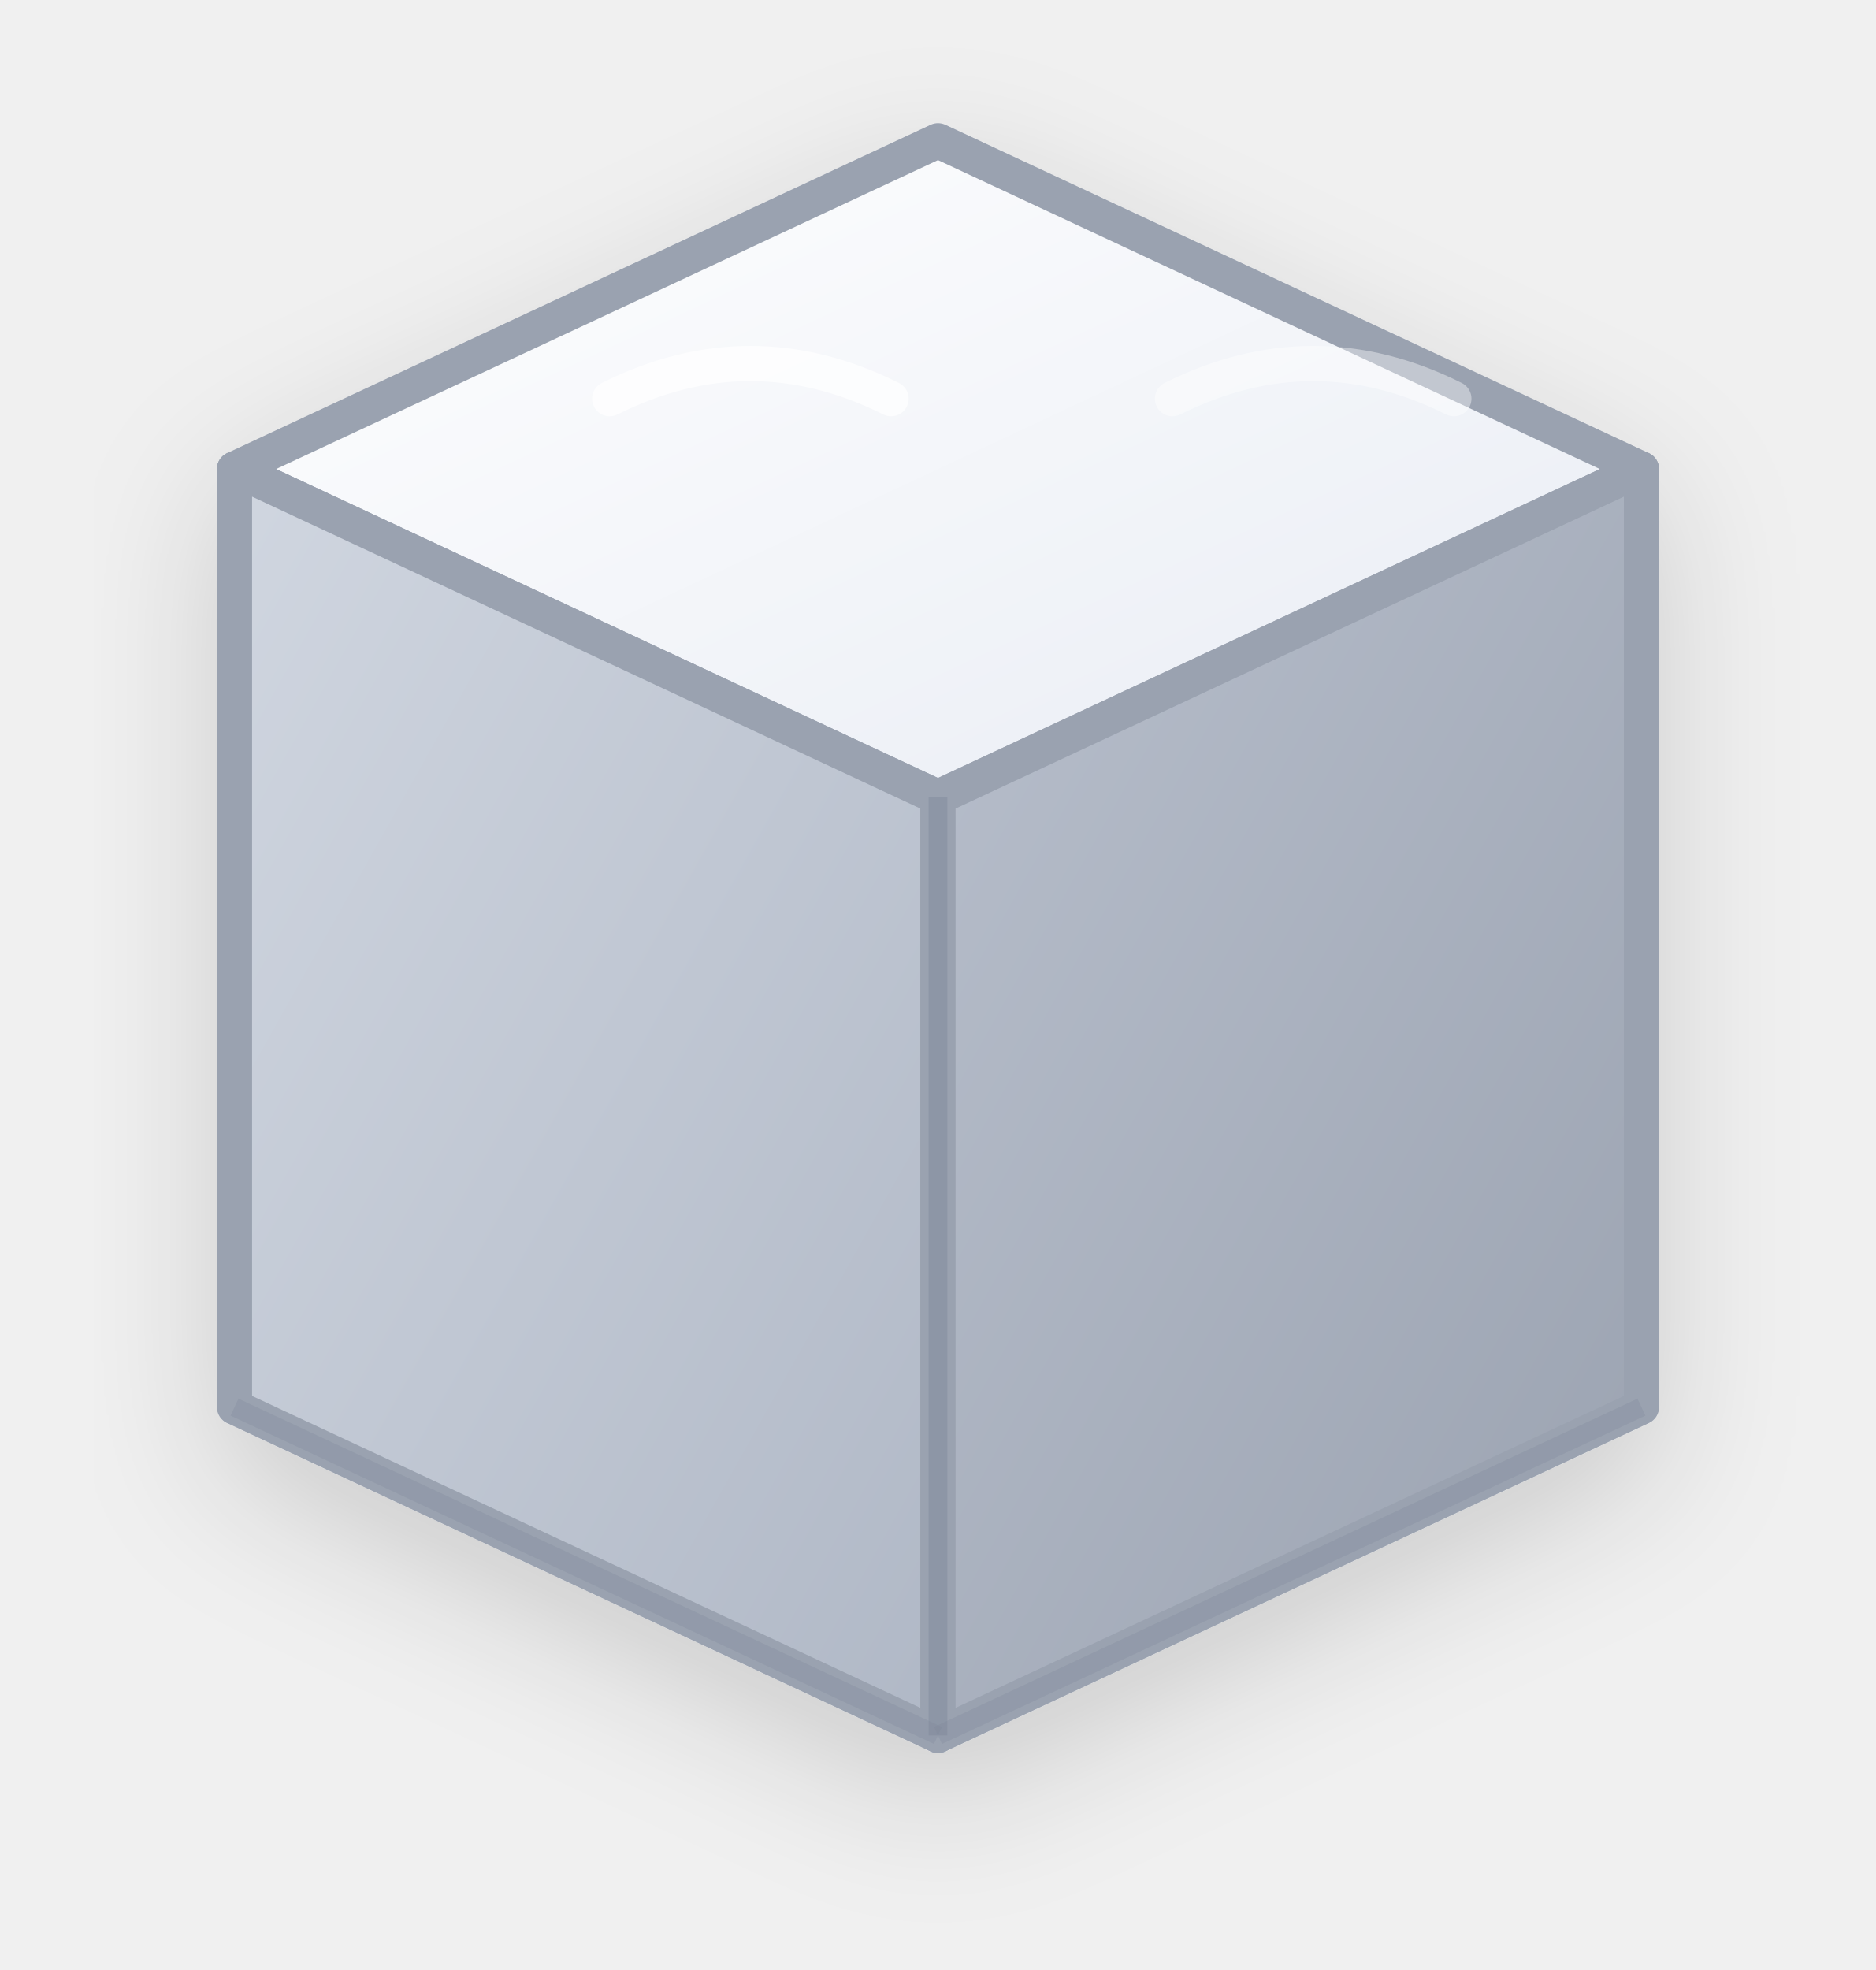
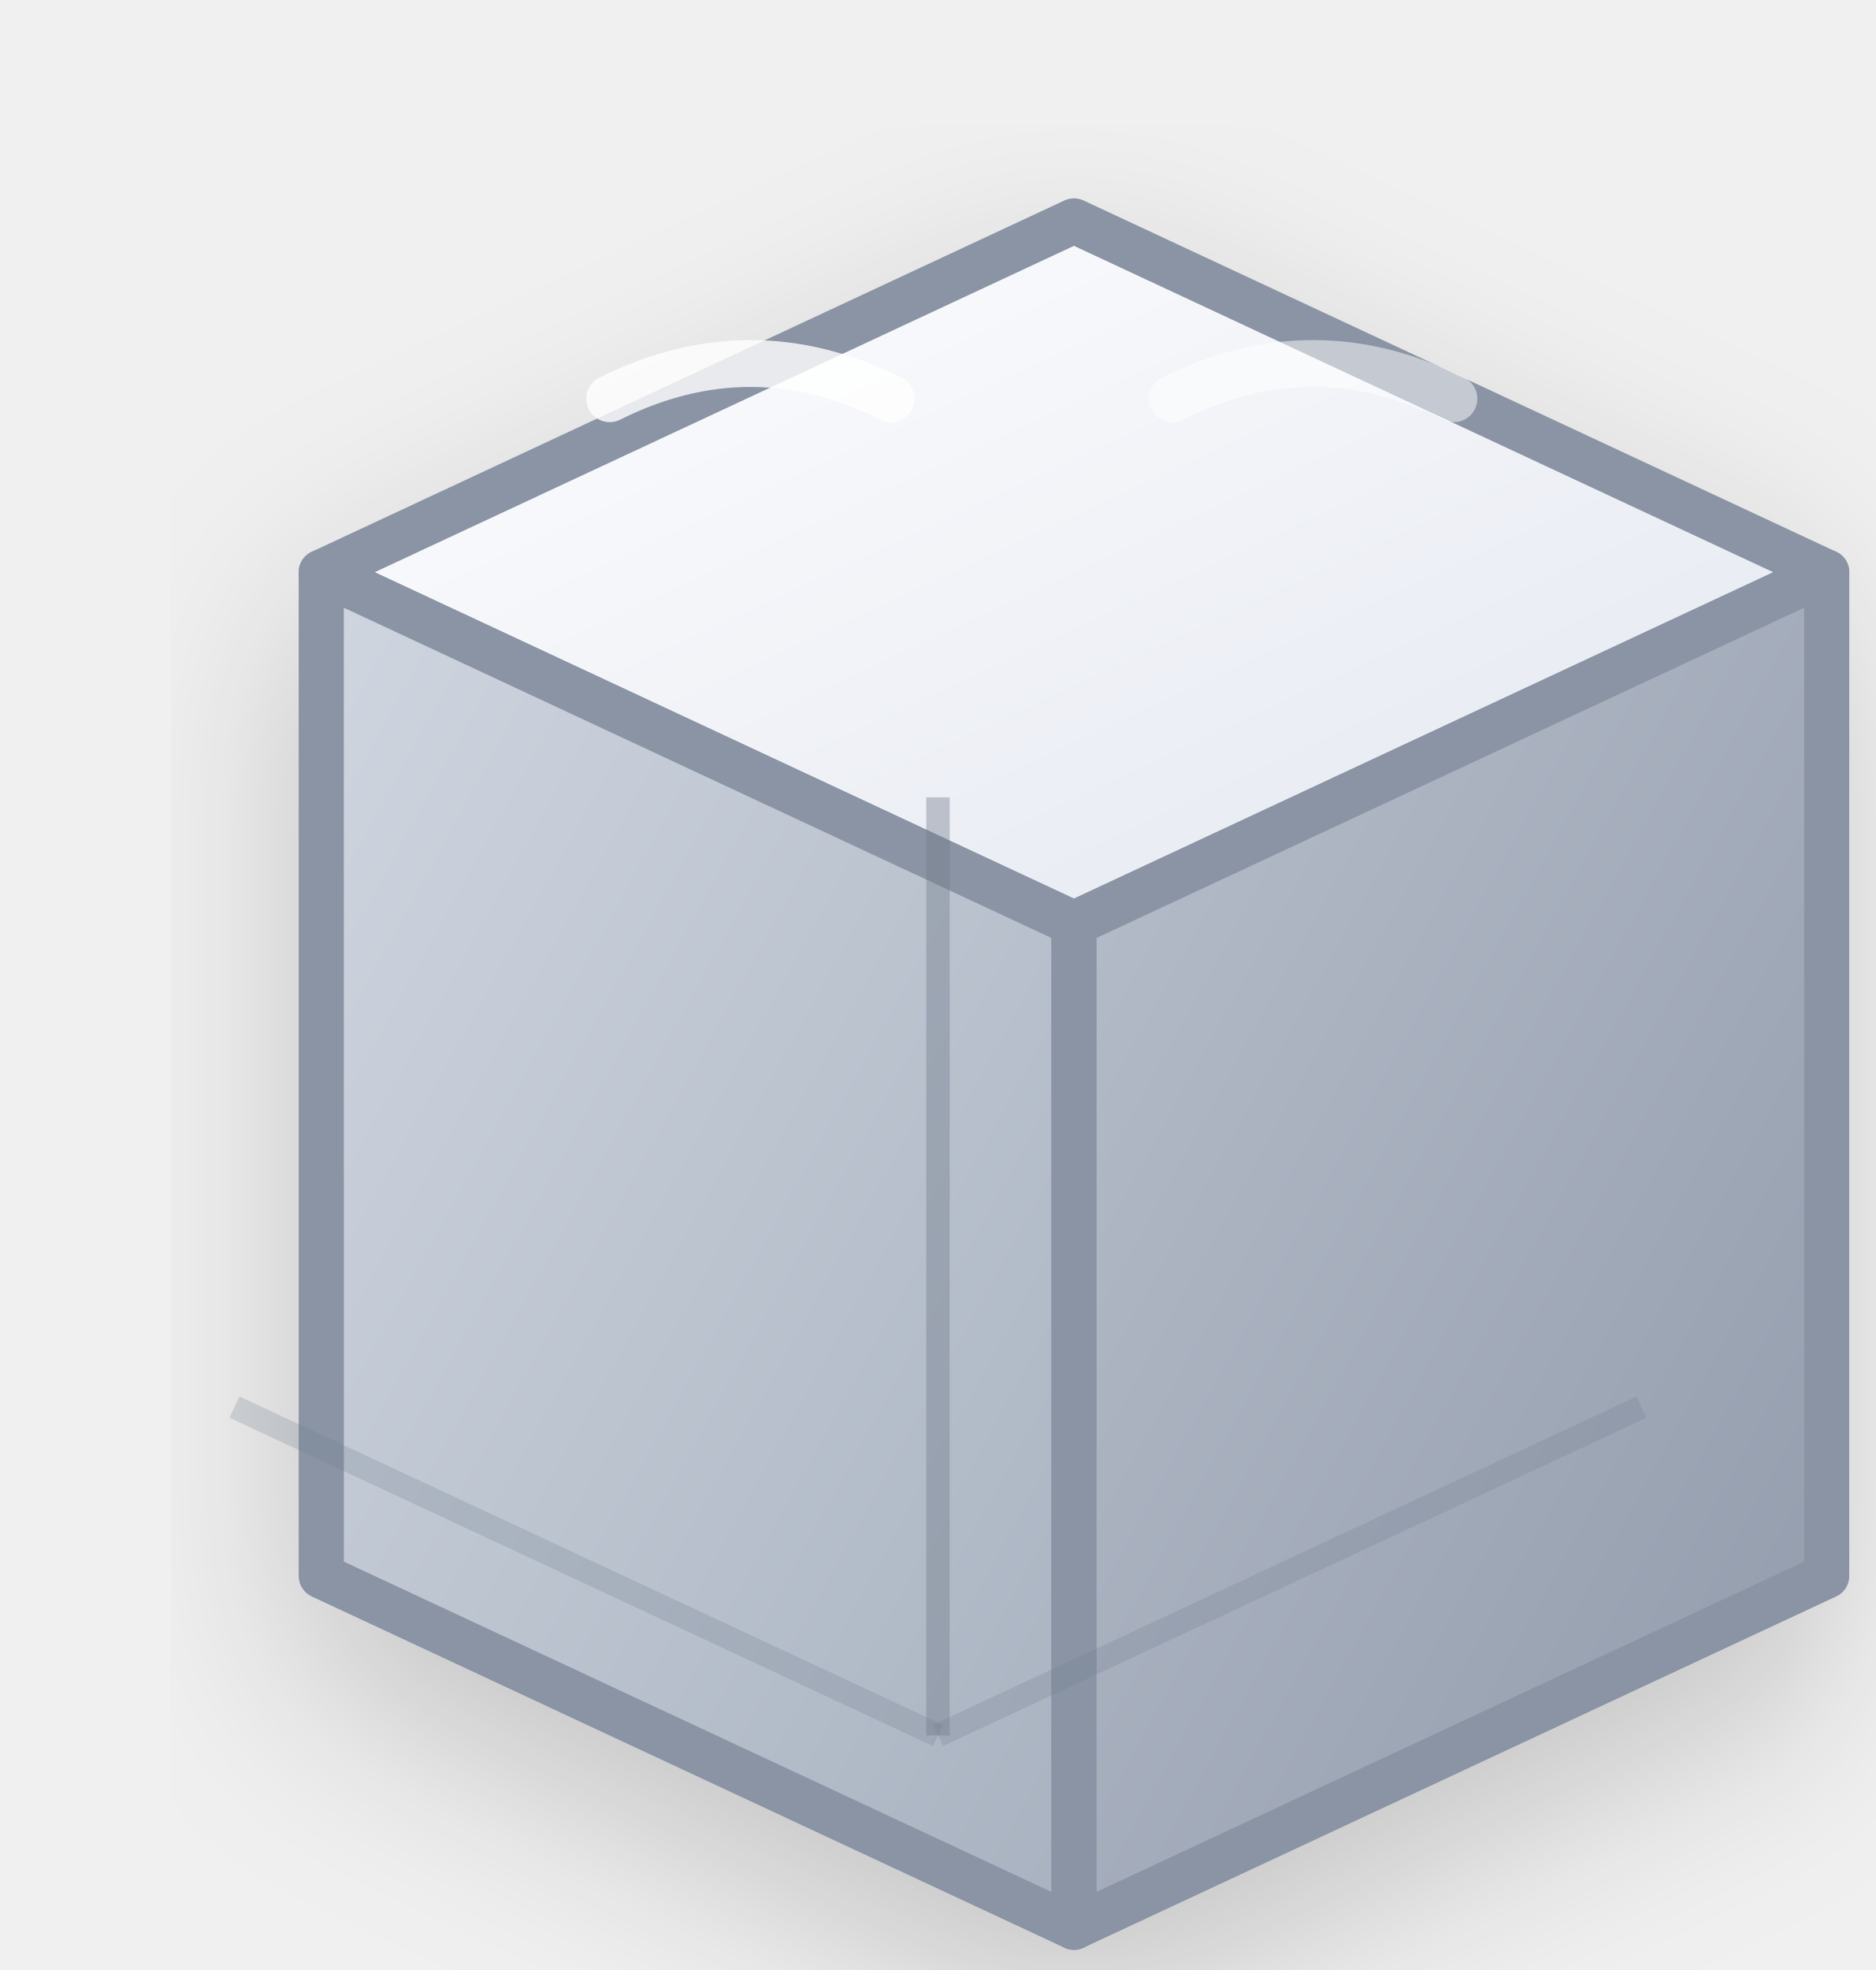
<svg xmlns="http://www.w3.org/2000/svg" viewBox="0 0 80 84" fill="none" aria-hidden="true">
  <defs>
    <linearGradient id="topFace" x1="0%" y1="0%" x2="100%" y2="100%">
      <stop offset="0%" stop-color="#ffffff" />
-       <stop offset="100%" stop-color="#e8ecf4" />
+       <stop offset="100%" stop-color="#e2e6f0" />
    </linearGradient>
    <linearGradient id="leftFace" x1="0%" y1="0%" x2="100%" y2="100%">
      <stop offset="0%" stop-color="#d0d6e0" />
-       <stop offset="100%" stop-color="#b0b8c6" />
+       <stop offset="100%" stop-color="#a8b2c0" />
    </linearGradient>
    <linearGradient id="rightFace" x1="0%" y1="0%" x2="100%" y2="100%">
      <stop offset="0%" stop-color="#b8bfcc" />
-       <stop offset="100%" stop-color="#9aa2b0" />
+       <stop offset="100%" stop-color="#909aaa" />
    </linearGradient>
    <filter id="cubeShadow" x="-10%" y="-10%" width="130%" height="130%">
-       <feDropShadow dx="0" dy="2" stdDeviation="3" flood-opacity="0.15" />
+       <feDropShadow dx="0" dy="3" stdDeviation="4" flood-opacity="0.18" />
    </filter>
  </defs>
-   <g filter="url(#cubeShadow)">
-     <path d="M40 6 C40 6 70 20 70 20 L40 34 C40 34 10 20 10 20 Z" fill="url(#topFace)" stroke="#9aa2b0" stroke-width="1.5" stroke-linejoin="round" />
-     <path d="M10 20 L10 60 C10 60 40 74 40 74 L40 34 Z" fill="url(#leftFace)" stroke="#9aa2b0" stroke-width="1.5" stroke-linejoin="round" />
-     <path d="M70 20 L70 60 C70 60 40 74 40 74 L40 34 Z" fill="url(#rightFace)" stroke="#9aa2b0" stroke-width="1.5" stroke-linejoin="round" />
+   <g filter="url(#cubeShadow)" transform="translate(3,3) scale(1.07)" transform-origin="40 40">
+     <path d="M40 6 C40 6 70 20 70 20 L40 34 C40 34 10 20 10 20 Z" fill="url(#topFace)" stroke="#8a94a4" stroke-width="1.8" stroke-linejoin="round" />
+     <path d="M10 20 L10 60 C10 60 40 74 40 74 L40 34 Z" fill="url(#leftFace)" stroke="#8a94a4" stroke-width="1.8" stroke-linejoin="round" />
+     <path d="M70 20 L70 60 C70 60 40 74 40 74 L40 34 Z" fill="url(#rightFace)" stroke="#8a94a4" stroke-width="1.8" stroke-linejoin="round" />
  </g>
-   <path d="M40 34 L40 74" stroke="#7a8496" stroke-width="0.8" opacity="0.4" />
-   <path d="M10 60 L40 74" stroke="#7a8496" stroke-width="0.8" opacity="0.25" />
-   <path d="M70 60 L40 74" stroke="#7a8496" stroke-width="0.8" opacity="0.25" />
-   <path d="M26 17 C30 15 34 15 38 17" stroke="white" stroke-width="1.5" stroke-linecap="round" opacity="0.7" />
-   <path d="M50 17 C54 15 58 15 62 17" stroke="white" stroke-width="1.5" stroke-linecap="round" opacity="0.4" />
+   <path d="M40 34 L40 74" stroke="#707a8a" stroke-width="1" opacity="0.4" />
+   <path d="M10 60 L40 74" stroke="#707a8a" stroke-width="1" opacity="0.25" />
+   <path d="M70 60 L40 74" stroke="#707a8a" stroke-width="1" opacity="0.25" />
+   <path d="M26 17 C30 15 34 15 38 17" stroke="white" stroke-width="2" stroke-linecap="round" opacity="0.8" />
+   <path d="M50 17 C54 15 58 15 62 17" stroke="white" stroke-width="2" stroke-linecap="round" opacity="0.5" />
</svg>
